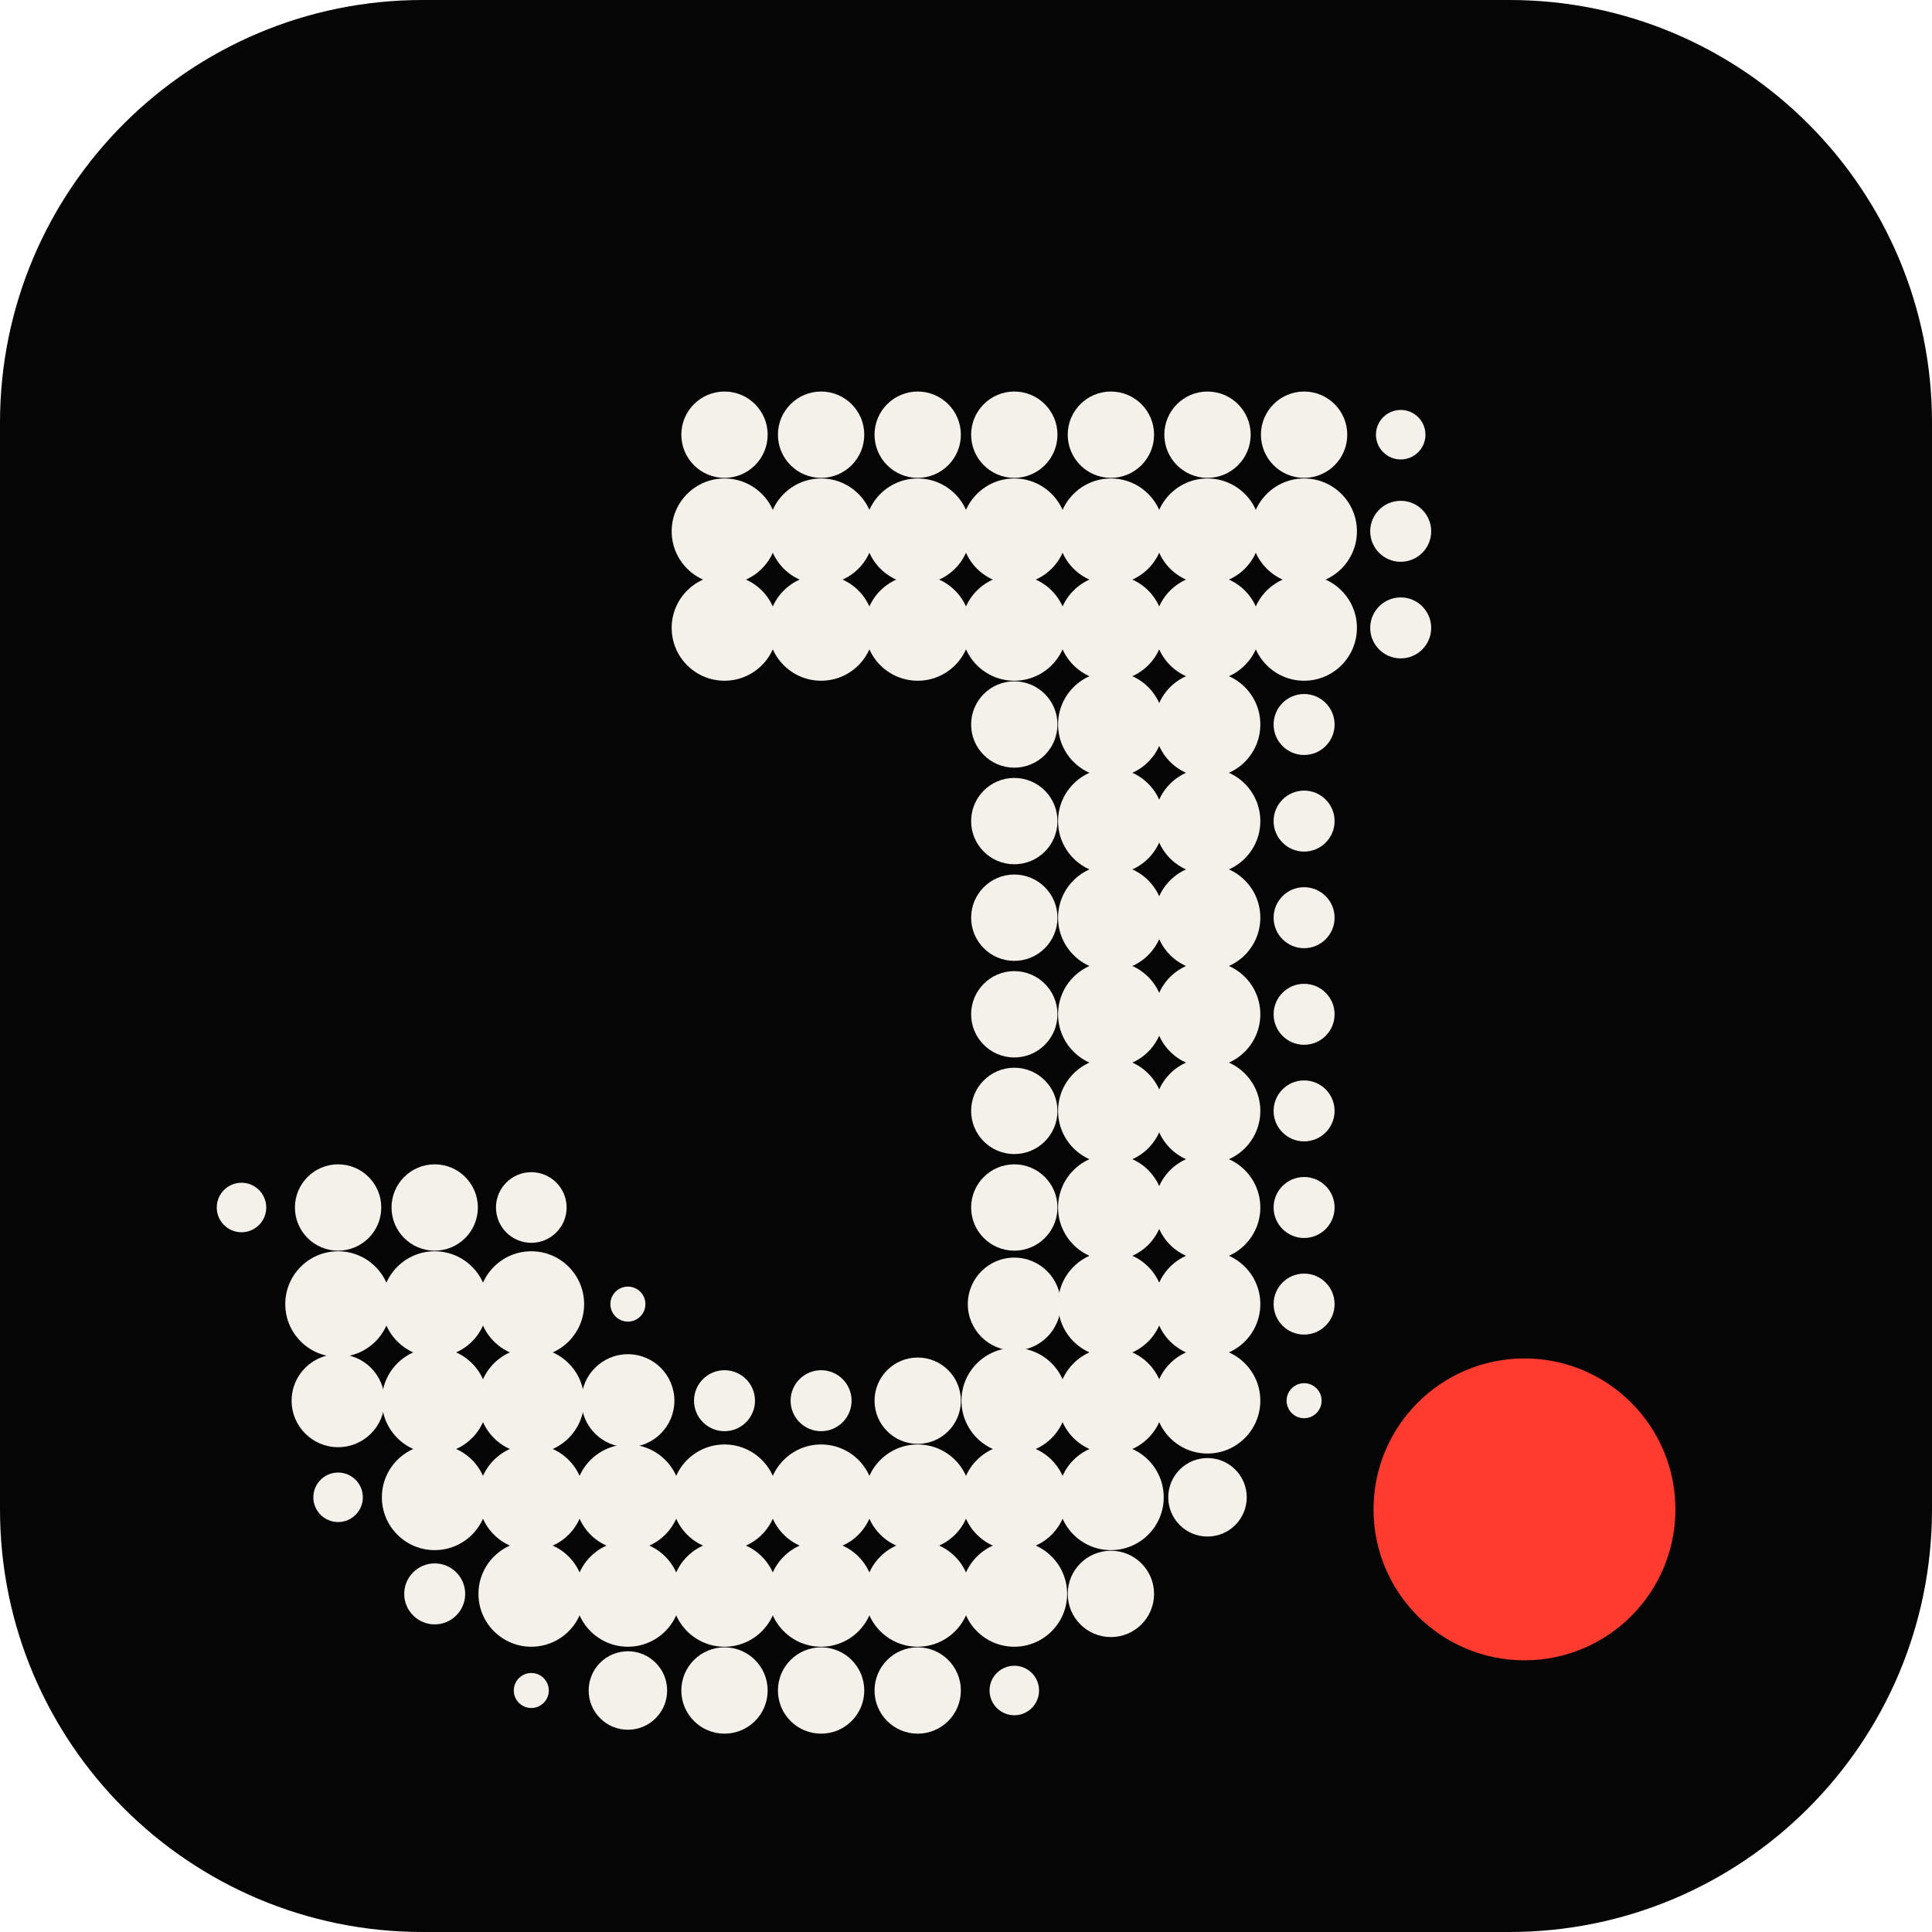
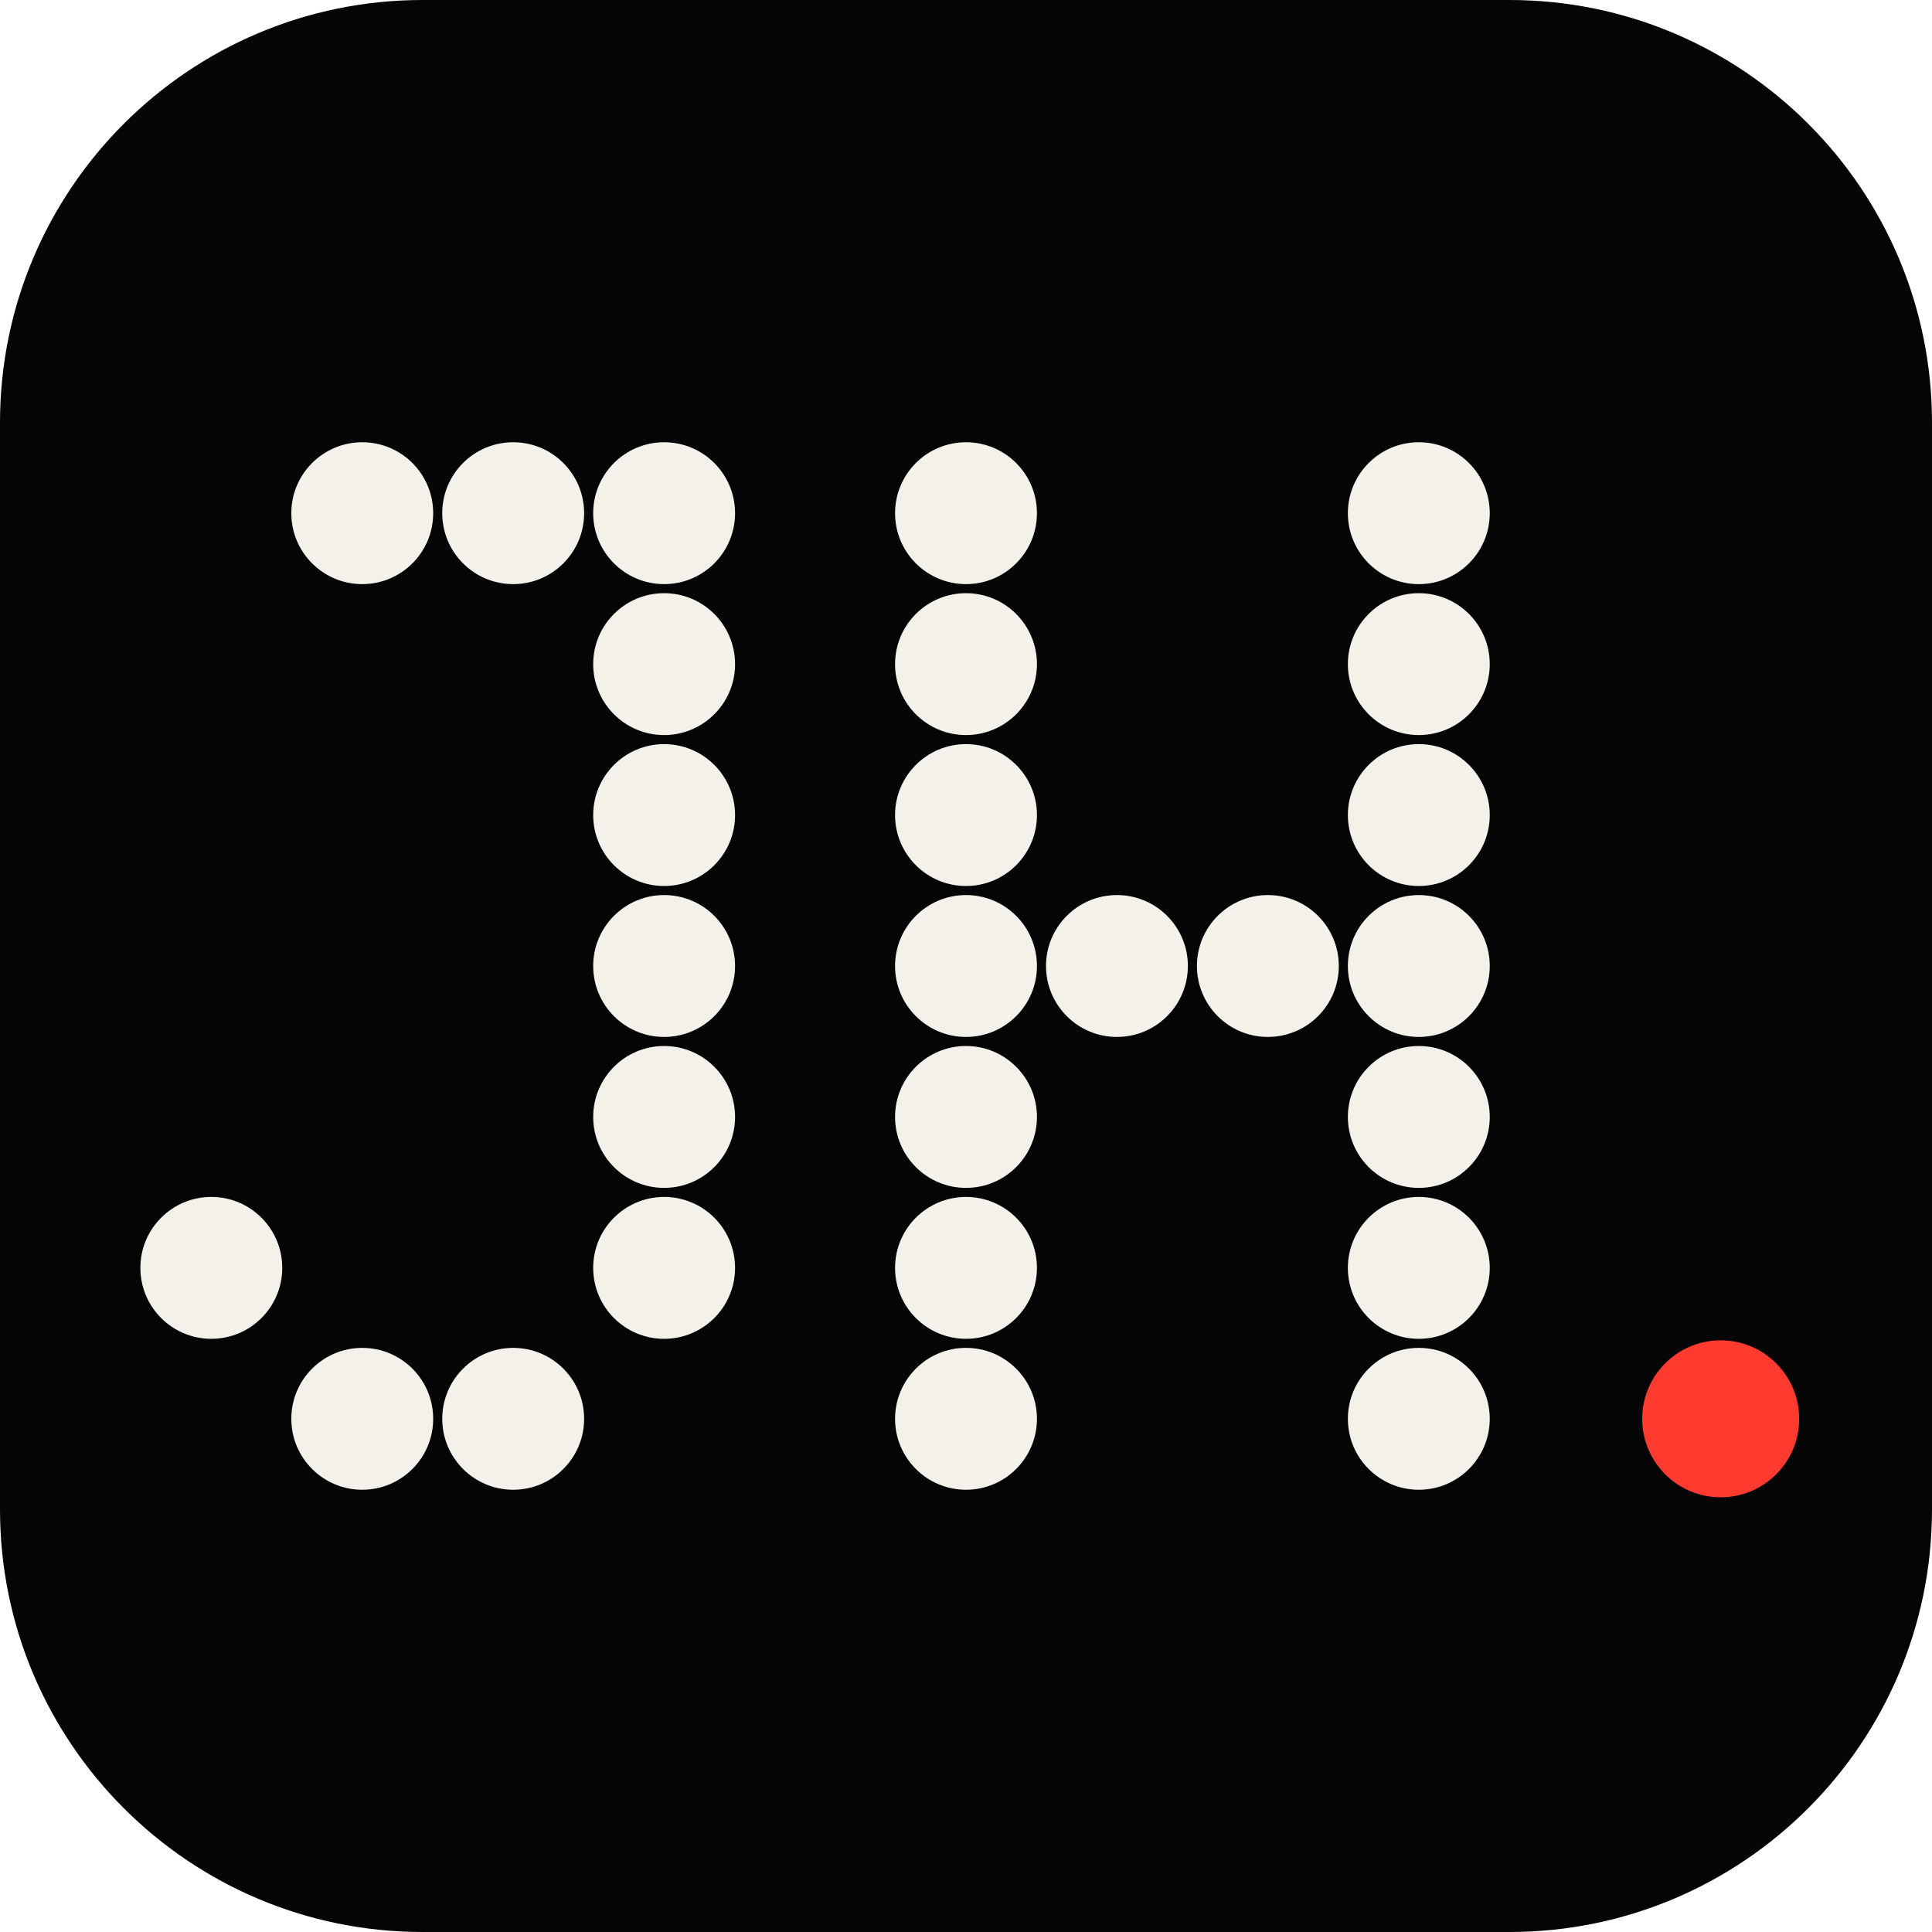
<svg xmlns="http://www.w3.org/2000/svg" viewBox="0 0 64 64">
  <rect width="64" height="64" rx="14" fill="#050505" />
  <g fill="#f4f1ea">
-     <circle cx="24.0" cy="14.4" r="1.43" />
-     <circle cx="27.2" cy="14.4" r="1.43" />
-     <circle cx="30.4" cy="14.4" r="1.43" />
-     <circle cx="33.6" cy="14.4" r="1.43" />
-     <circle cx="36.8" cy="14.4" r="1.43" />
-     <circle cx="40.0" cy="14.4" r="1.43" />
-     <circle cx="43.2" cy="14.4" r="1.43" />
-     <circle cx="46.4" cy="14.4" r="0.82" />
-     <circle cx="24.0" cy="17.6" r="1.75" />
-     <circle cx="27.2" cy="17.6" r="1.75" />
-     <circle cx="30.4" cy="17.6" r="1.75" />
-     <circle cx="33.6" cy="17.6" r="1.75" />
-     <circle cx="36.8" cy="17.6" r="1.75" />
-     <circle cx="40.0" cy="17.6" r="1.75" />
-     <circle cx="43.2" cy="17.6" r="1.75" />
-     <circle cx="46.4" cy="17.6" r="1.01" />
-     <circle cx="24.0" cy="20.8" r="1.75" />
-     <circle cx="27.2" cy="20.8" r="1.75" />
-     <circle cx="30.4" cy="20.8" r="1.75" />
-     <circle cx="33.6" cy="20.8" r="1.75" />
-     <circle cx="36.8" cy="20.8" r="1.75" />
-     <circle cx="40.0" cy="20.8" r="1.75" />
-     <circle cx="43.2" cy="20.8" r="1.75" />
-     <circle cx="46.4" cy="20.8" r="1.01" />
-     <circle cx="33.6" cy="24.0" r="1.43" />
-     <circle cx="36.8" cy="24.0" r="1.75" />
-     <circle cx="40.0" cy="24.0" r="1.75" />
-     <circle cx="43.2" cy="24.0" r="1.01" />
-     <circle cx="33.6" cy="27.2" r="1.43" />
-     <circle cx="36.8" cy="27.2" r="1.75" />
-     <circle cx="40.0" cy="27.2" r="1.75" />
-     <circle cx="43.2" cy="27.2" r="1.01" />
-     <circle cx="33.6" cy="30.4" r="1.43" />
-     <circle cx="36.8" cy="30.4" r="1.75" />
-     <circle cx="40.0" cy="30.4" r="1.75" />
-     <circle cx="43.2" cy="30.4" r="1.01" />
-     <circle cx="33.6" cy="33.6" r="1.43" />
-     <circle cx="36.8" cy="33.6" r="1.75" />
-     <circle cx="40.0" cy="33.6" r="1.75" />
-     <circle cx="43.2" cy="33.6" r="1.01" />
-     <circle cx="33.6" cy="36.8" r="1.43" />
-     <circle cx="36.8" cy="36.8" r="1.75" />
-     <circle cx="40.0" cy="36.8" r="1.75" />
-     <circle cx="43.2" cy="36.8" r="1.01" />
-     <circle cx="8.0" cy="40.0" r="0.82" />
-     <circle cx="11.2" cy="40.0" r="1.43" />
-     <circle cx="14.4" cy="40.0" r="1.43" />
-     <circle cx="17.6" cy="40.0" r="1.17" />
-     <circle cx="33.6" cy="40.0" r="1.43" />
-     <circle cx="36.8" cy="40.0" r="1.75" />
-     <circle cx="40.0" cy="40.0" r="1.75" />
-     <circle cx="43.2" cy="40.0" r="1.01" />
-     <circle cx="11.2" cy="43.2" r="1.75" />
-     <circle cx="14.4" cy="43.2" r="1.75" />
-     <circle cx="17.6" cy="43.2" r="1.75" />
-     <circle cx="20.8" cy="43.2" r="0.58" />
-     <circle cx="33.6" cy="43.2" r="1.54" />
-     <circle cx="36.8" cy="43.2" r="1.75" />
-     <circle cx="40.0" cy="43.2" r="1.75" />
-     <circle cx="43.2" cy="43.2" r="1.01" />
-     <circle cx="11.2" cy="46.4" r="1.54" />
-     <circle cx="14.4" cy="46.4" r="1.75" />
-     <circle cx="17.6" cy="46.4" r="1.75" />
-     <circle cx="20.8" cy="46.4" r="1.54" />
-     <circle cx="24.0" cy="46.4" r="1.01" />
-     <circle cx="27.2" cy="46.4" r="1.01" />
-     <circle cx="30.4" cy="46.4" r="1.43" />
-     <circle cx="33.6" cy="46.4" r="1.75" />
-     <circle cx="36.8" cy="46.4" r="1.75" />
-     <circle cx="40.0" cy="46.4" r="1.75" />
-     <circle cx="43.2" cy="46.4" r="0.58" />
-     <circle cx="11.2" cy="49.6" r="0.82" />
-     <circle cx="14.4" cy="49.6" r="1.75" />
-     <circle cx="17.6" cy="49.6" r="1.75" />
-     <circle cx="20.8" cy="49.6" r="1.75" />
-     <circle cx="24.0" cy="49.6" r="1.75" />
-     <circle cx="27.2" cy="49.6" r="1.75" />
-     <circle cx="30.4" cy="49.6" r="1.75" />
-     <circle cx="33.6" cy="49.6" r="1.75" />
-     <circle cx="36.8" cy="49.6" r="1.75" />
-     <circle cx="40.0" cy="49.6" r="1.30" />
-     <circle cx="14.4" cy="52.8" r="1.01" />
-     <circle cx="17.6" cy="52.8" r="1.75" />
-     <circle cx="20.8" cy="52.8" r="1.75" />
-     <circle cx="24.0" cy="52.8" r="1.75" />
-     <circle cx="27.2" cy="52.8" r="1.75" />
-     <circle cx="30.4" cy="52.8" r="1.75" />
-     <circle cx="33.6" cy="52.8" r="1.75" />
-     <circle cx="36.8" cy="52.8" r="1.43" />
-     <circle cx="17.6" cy="56.0" r="0.58" />
-     <circle cx="20.8" cy="56.0" r="1.30" />
-     <circle cx="24.0" cy="56.0" r="1.43" />
-     <circle cx="27.2" cy="56.0" r="1.43" />
-     <circle cx="30.4" cy="56.0" r="1.43" />
-     <circle cx="33.6" cy="56.0" r="0.82" />
+     <circle cx="12.0" cy="17.0" r="2.35" />
+     <circle cx="17.0" cy="17.0" r="2.35" />
+     <circle cx="22.0" cy="17.0" r="2.35" />
+     <circle cx="32.0" cy="17.0" r="2.35" />
+     <circle cx="47.0" cy="17.0" r="2.35" />
+     <circle cx="22.0" cy="22.0" r="2.35" />
+     <circle cx="32.0" cy="22.0" r="2.35" />
+     <circle cx="47.0" cy="22.0" r="2.35" />
+     <circle cx="22.0" cy="27.0" r="2.35" />
+     <circle cx="32.0" cy="27.0" r="2.35" />
+     <circle cx="47.0" cy="27.0" r="2.35" />
+     <circle cx="22.0" cy="32.0" r="2.35" />
+     <circle cx="32.0" cy="32.0" r="2.35" />
+     <circle cx="37.0" cy="32.0" r="2.35" />
+     <circle cx="42.0" cy="32.0" r="2.35" />
+     <circle cx="47.0" cy="32.0" r="2.35" />
+     <circle cx="22.0" cy="37.0" r="2.35" />
+     <circle cx="32.0" cy="37.0" r="2.35" />
+     <circle cx="47.0" cy="37.0" r="2.35" />
+     <circle cx="7.0" cy="42.0" r="2.35" />
+     <circle cx="22.0" cy="42.0" r="2.35" />
+     <circle cx="32.0" cy="42.0" r="2.35" />
+     <circle cx="47.0" cy="42.0" r="2.35" />
+     <circle cx="12.0" cy="47.0" r="2.35" />
+     <circle cx="17.0" cy="47.0" r="2.35" />
+     <circle cx="32.0" cy="47.0" r="2.35" />
+     <circle cx="47.0" cy="47.0" r="2.35" />
  </g>
-   <circle cx="50.5" cy="50" r="5" fill="#ff3b2f" />
+   <circle cx="57.0" cy="47.0" r="2.6" fill="#ff3b2f" />
</svg>
